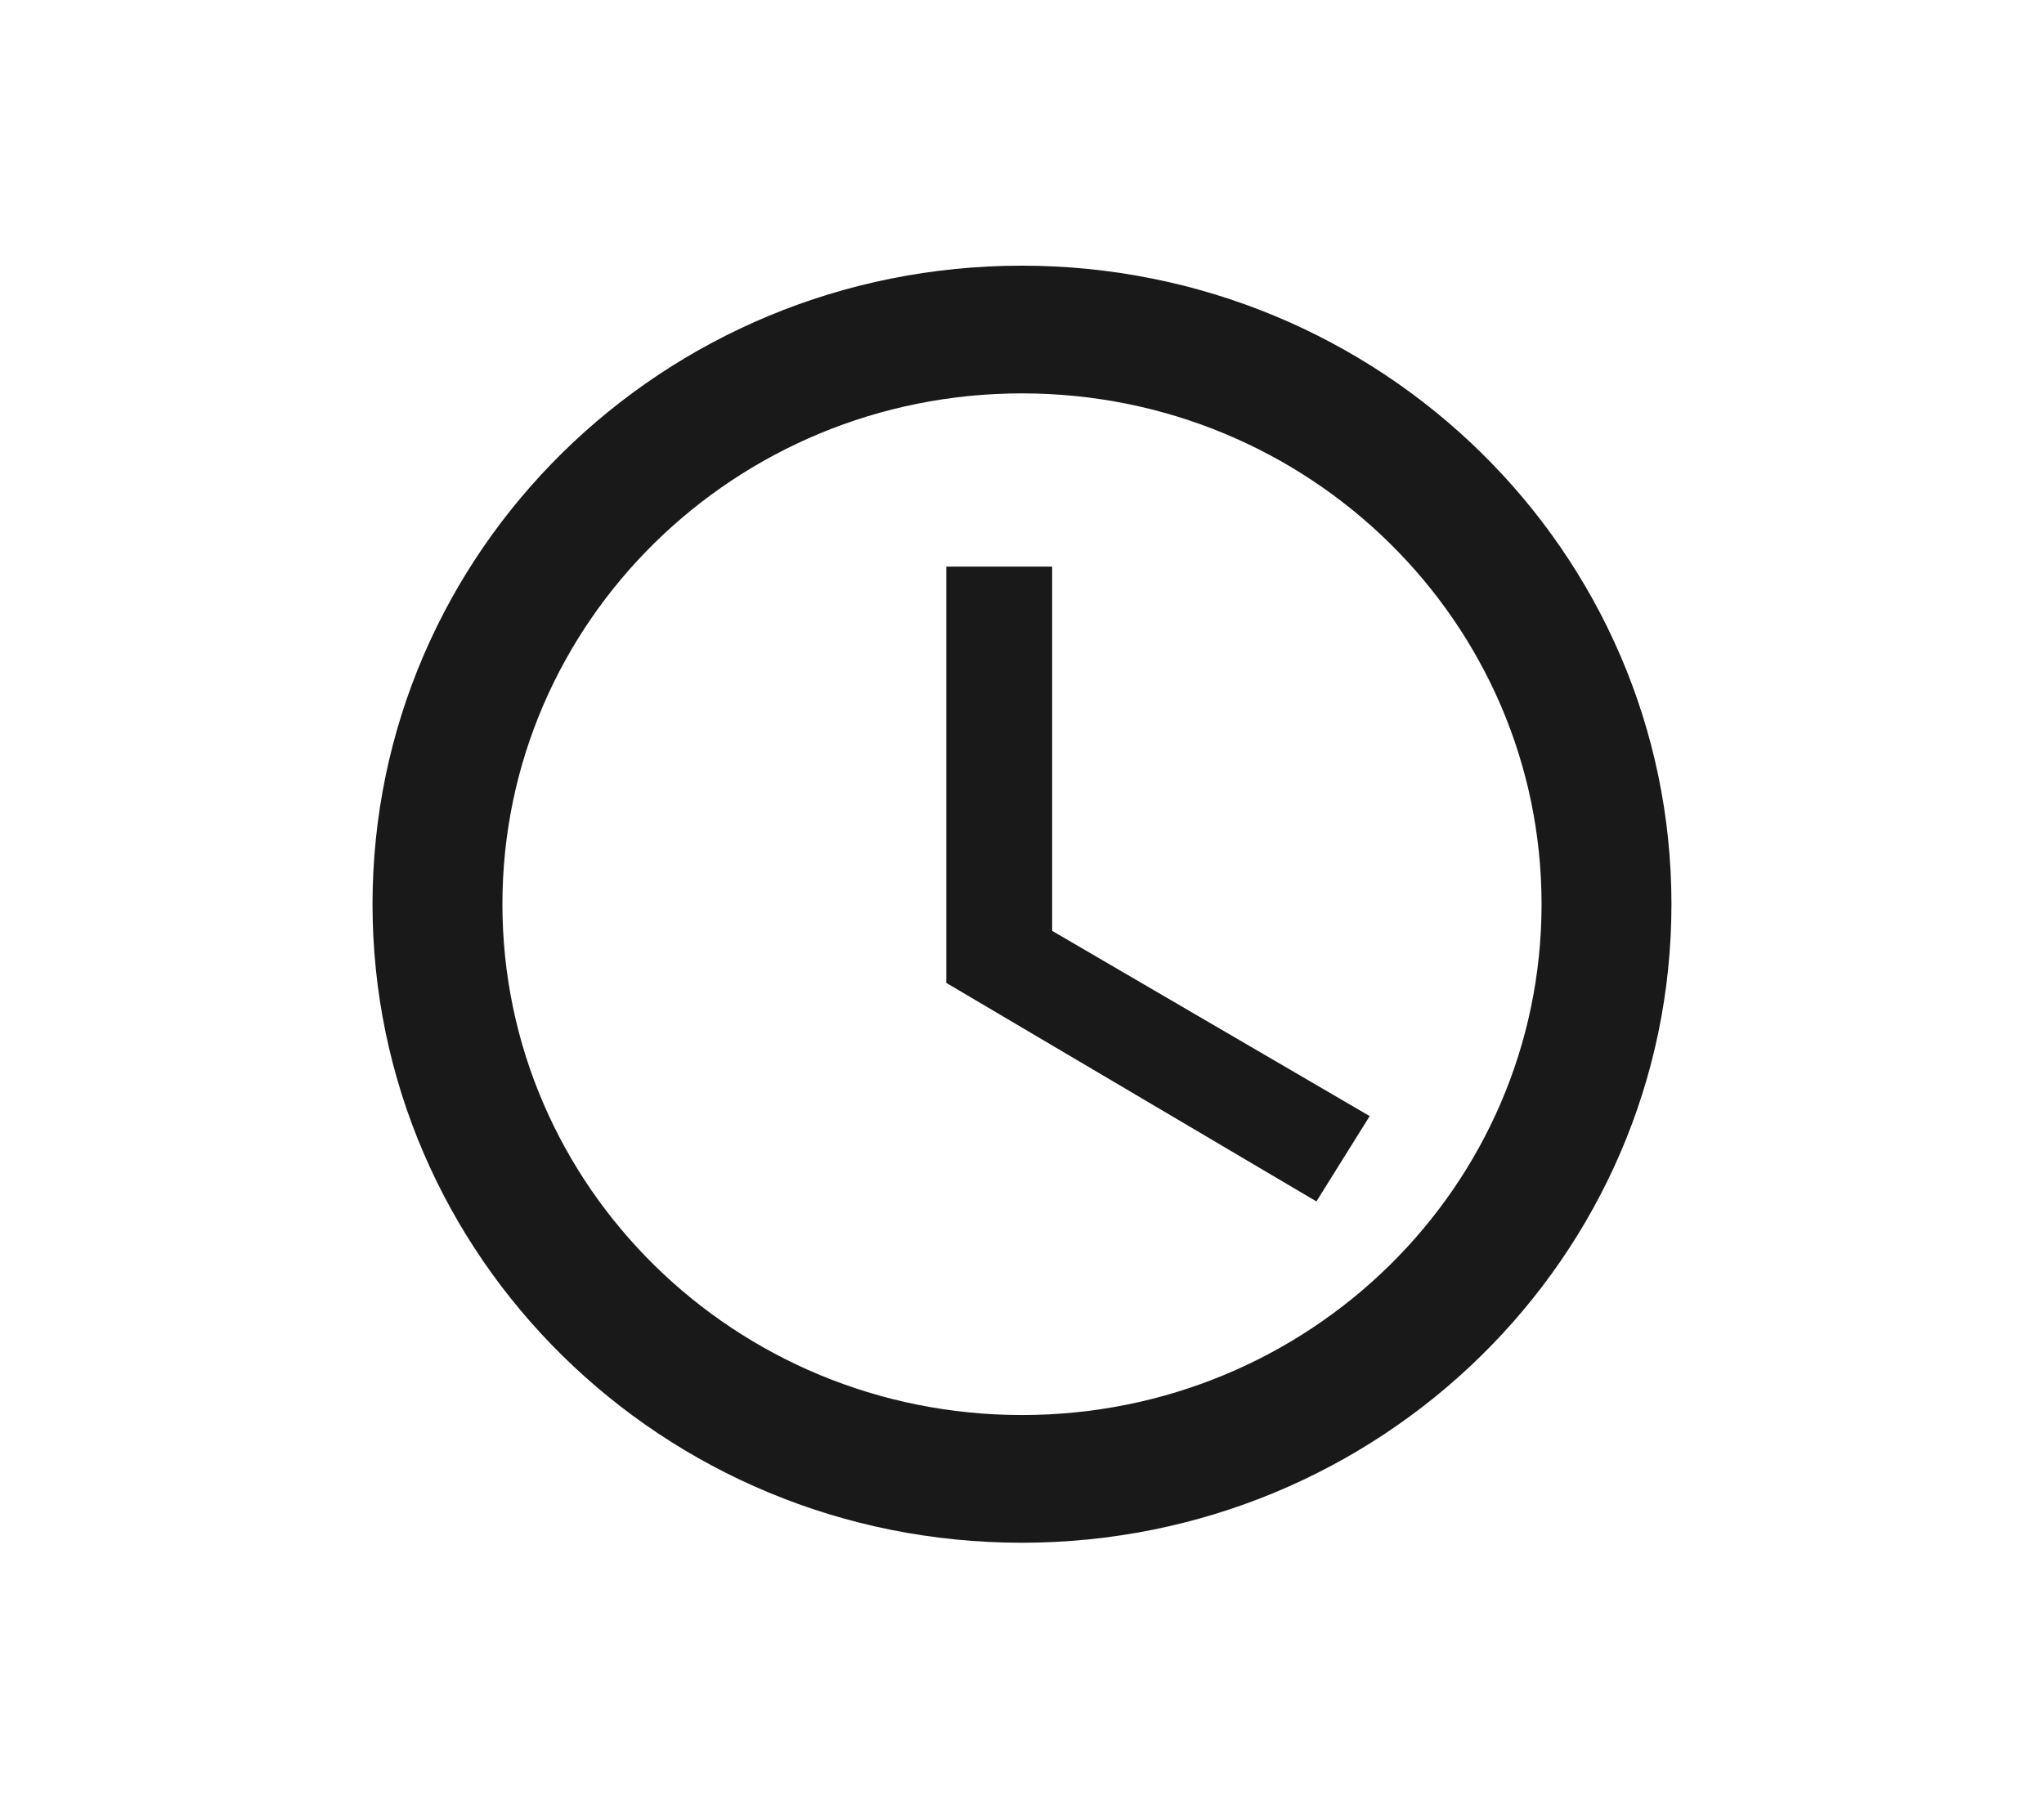
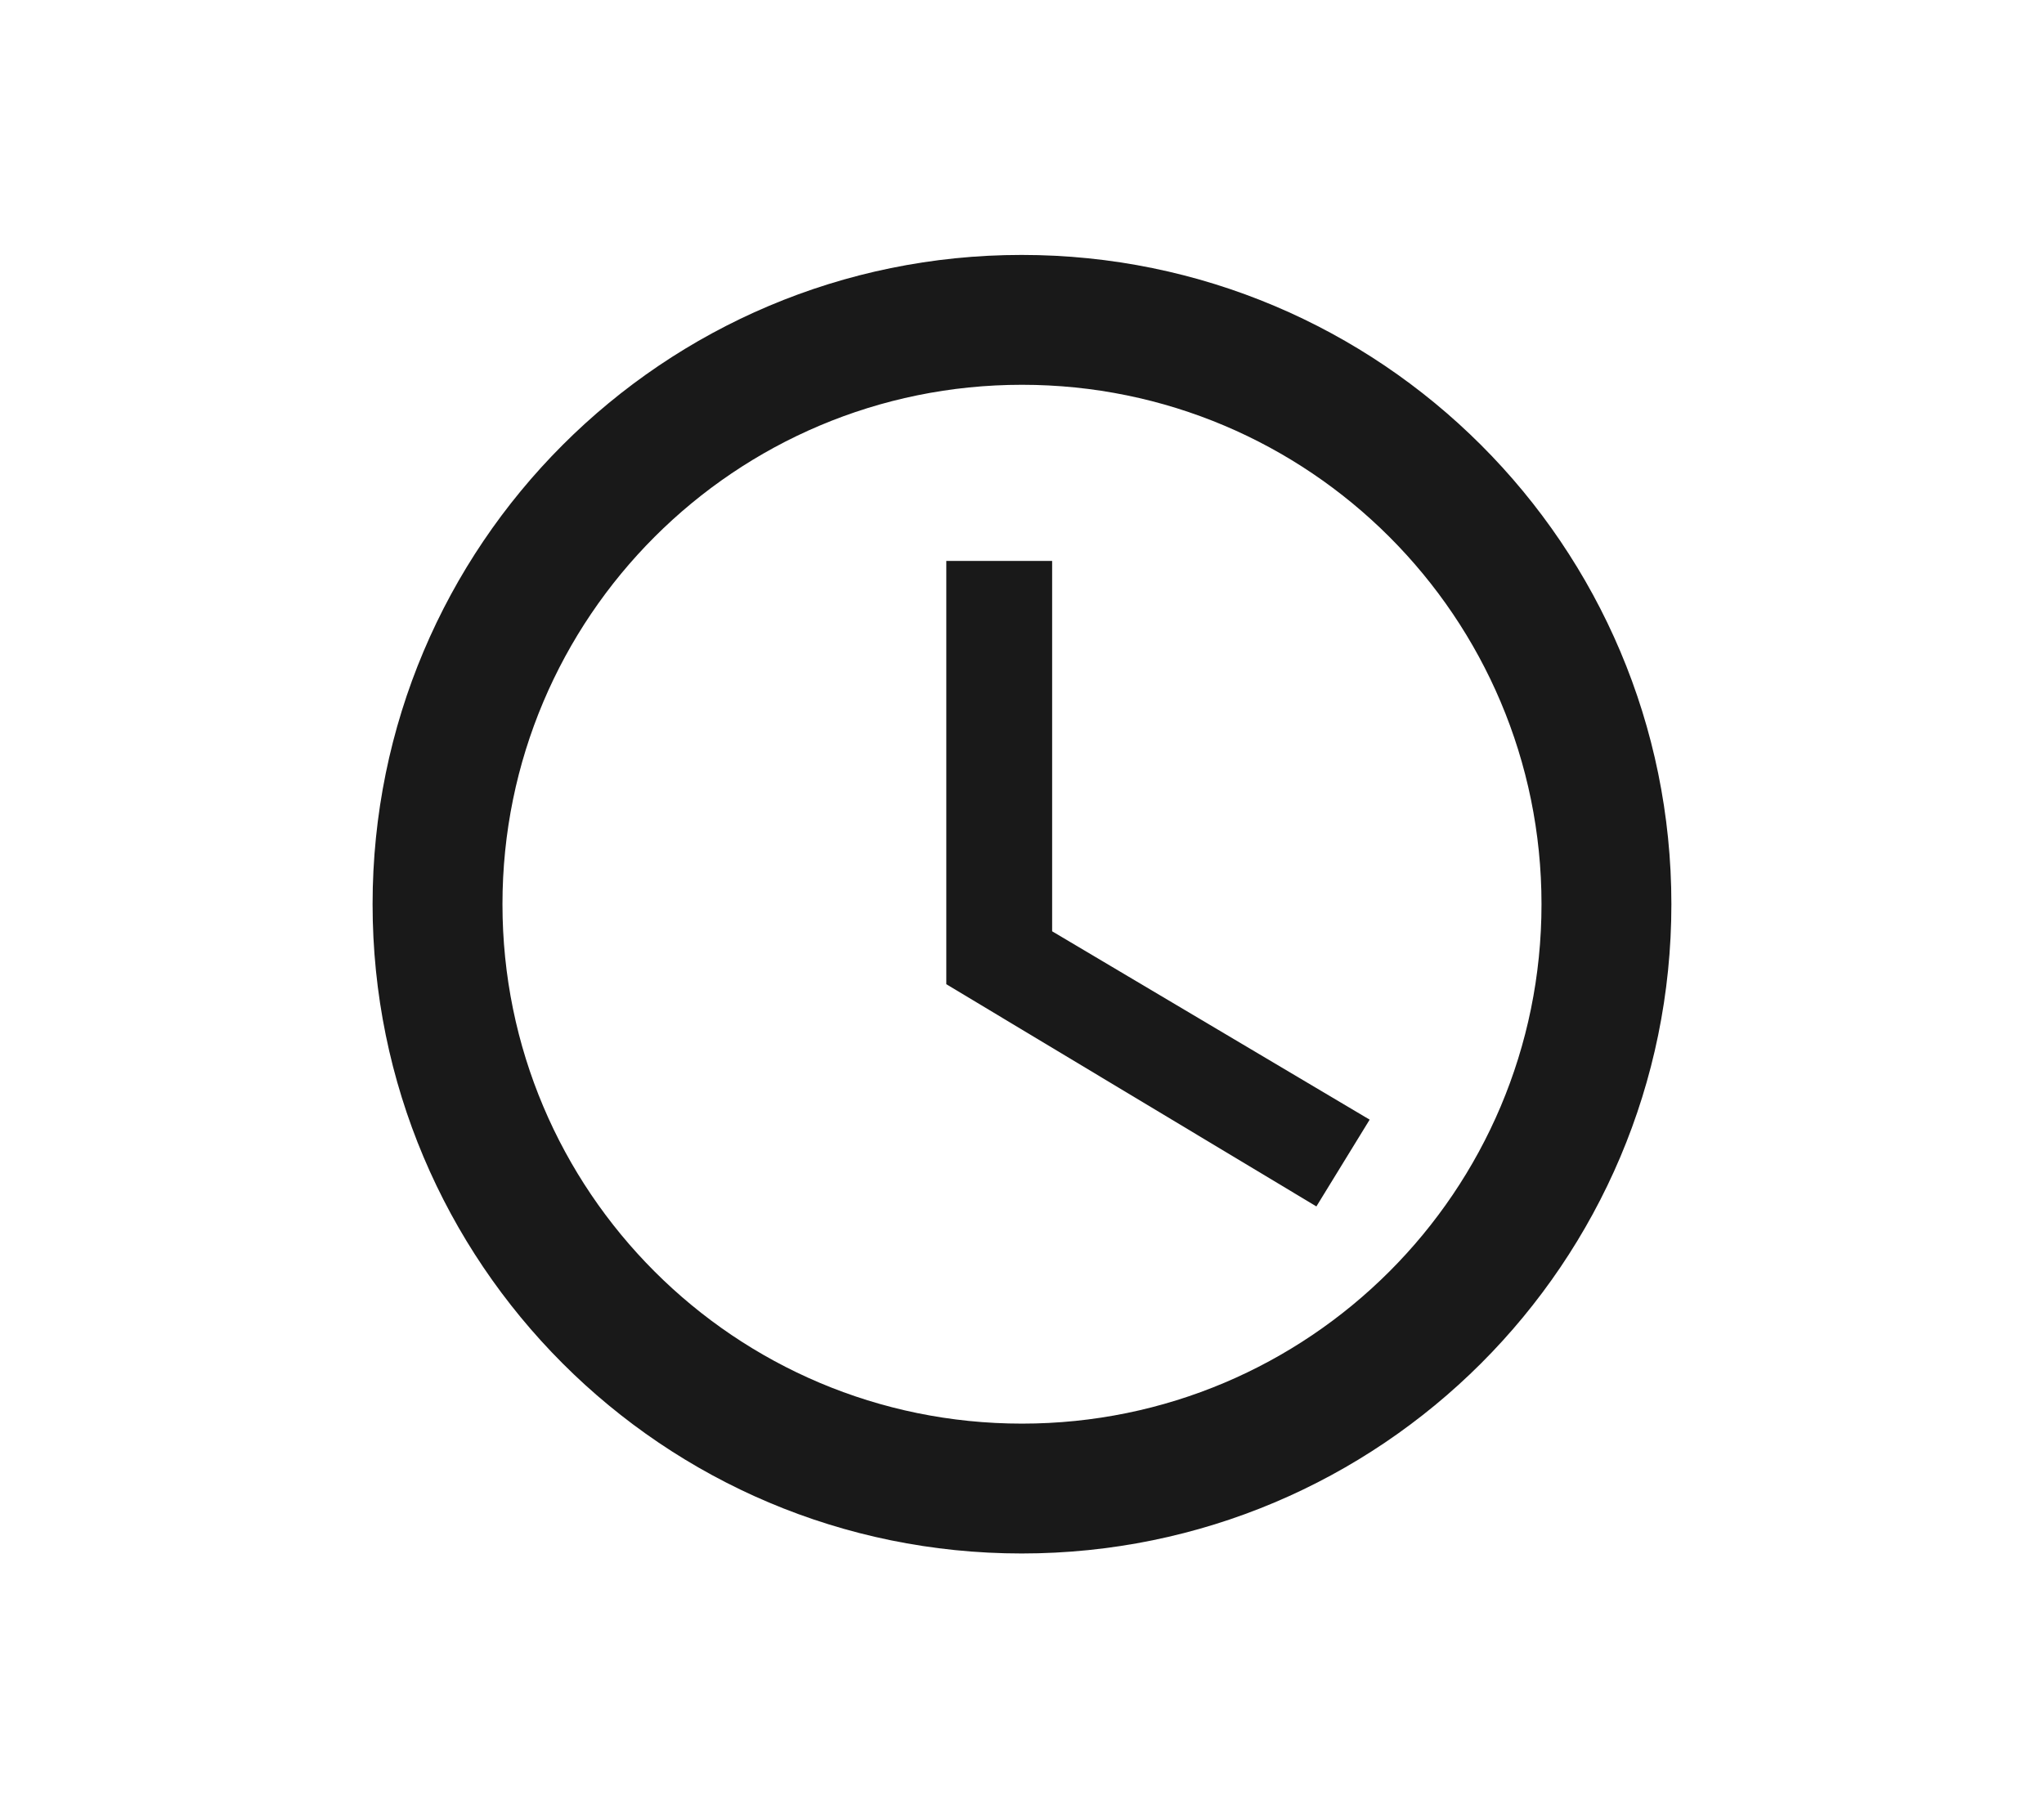
<svg xmlns="http://www.w3.org/2000/svg" width="6.69mm" height="5.92mm" viewBox="0 0 23.705 20.976" id="svg3424" version="1.1">
  <defs id="defs3426">
    <marker orient="auto" refY="0" refX="0" id="Arrow2Lstart" style="overflow:visible">
      <path id="path7947" style="fill:#000000;fill-opacity:1;fill-rule:evenodd;stroke:#000000;stroke-width:0.625;stroke-linejoin:round;stroke-opacity:1" d="M 8.719,4.034 -2.207,0.016 8.719,-4.002 c -1.745,2.372 -1.735,5.617 -6e-7,8.035 z" transform="matrix(1.1,0,0,1.1,1.1,0)" />
    </marker>
    <marker orient="auto" refY="0" refX="0" id="Arrow2Lend" style="overflow:visible">
      <path id="path7950" style="fill:#000000;fill-opacity:1;fill-rule:evenodd;stroke:#000000;stroke-width:0.625;stroke-linejoin:round;stroke-opacity:1" d="M 8.719,4.034 -2.207,0.016 8.719,-4.002 c -1.745,2.372 -1.735,5.617 -6e-7,8.035 z" transform="matrix(-1.1,0,0,-1.1,-1.1,0)" />
    </marker>
    <clipPath clipPathUnits="userSpaceOnUse" id="clipPath3071">
      <path d="M 0,768 1024,768 1024,0 0,0 0,768 Z" id="path3073" />
    </clipPath>
    <clipPath clipPathUnits="userSpaceOnUse" id="clipPath3113">
      <path d="M 0,768 1024,768 1024,0 0,0 0,768 Z" id="path3115" />
    </clipPath>
    <clipPath clipPathUnits="userSpaceOnUse" id="clipPath3129">
      <path d="m 0,0 1024,0 0,768 L 0,768 0,0 Z" id="path3131" />
    </clipPath>
    <filter x="-0.12" id="filter6265" style="color-interpolation-filters:sRGB">
      <feTurbulence id="feTurbulence6267" type="fractalNoise" numOctaves="5" baseFrequency="1" seed="0" result="result0" />
      <feConvolveMatrix id="feConvolveMatrix6269" targetY="2" targetX="2" kernelMatrix="-2 0 0 0 -2 0 -2 0 -2 0 0 0 -10 0 0 0 -2 0 -2 0 -2 0 0 0 -2 " order="5 5" result="result5" />
      <feComposite k4="0" id="feComposite6271" in2="SourceGraphic" in="result5" operator="arithmetic" k1="1.5" k2="0.5" k3="0.5" result="result2" />
      <feColorMatrix id="feColorMatrix6273" result="result2" type="luminanceToAlpha" in="result2" />
      <feDiffuseLighting id="feDiffuseLighting6275" diffuseConstant="0.6" result="result1" surfaceScale="0.664">
        <feDistantLight id="feDistantLight6277" azimuth="225" elevation="35" />
      </feDiffuseLighting>
      <feComposite k4="0" k2="0" id="feComposite6279" in2="SourceGraphic" result="result3" k3="0.5" k1="1.5" in="result1" operator="arithmetic" />
      <feBlend id="feBlend6281" in2="result1" result="result6" mode="normal" in="result3" />
      <feComposite id="feComposite6283" in2="SourceGraphic" operator="in" />
    </filter>
    <filter id="filter11760" style="color-interpolation-filters:sRGB">
      <feTurbulence id="feTurbulence11762" baseFrequency="0.4" numOctaves="5" />
      <feConvolveMatrix id="feConvolveMatrix11764" targetY="2" targetX="2" kernelMatrix="-4 0 0 0 -4 0 -2 0 -2 0 0 0 -10 0 0 0 -2 0 -2 0 -4 0 0 0 -4 " order="5 5" />
      <feConvolveMatrix id="feConvolveMatrix11766" targetY="1" targetX="1" kernelMatrix="2 0 2 0 -5 0 2 0 2 " order="3 3" />
      <feColorMatrix id="feColorMatrix11768" result="result1" type="saturate" />
      <feComposite k4="0" id="feComposite11770" result="result2" k3="0.5" k2="0.5" k1="1.5" operator="arithmetic" in2="SourceGraphic" />
      <feTurbulence id="feTurbulence11772" result="result8" type="fractalNoise" numOctaves="5" baseFrequency="0.1" />
      <feDisplacementMap yChannelSelector="A" xChannelSelector="A" id="feDisplacementMap11774" in="result2" in2="result8" scale="4" />
      <feBlend id="feBlend11776" result="result4" mode="normal" in2="result1" />
      <feColorMatrix id="feColorMatrix11778" type="luminanceToAlpha" />
      <feDiffuseLighting id="feDiffuseLighting11780" result="result3" diffuseConstant="1" surfaceScale="7">
        <feDistantLight id="feDistantLight11782" elevation="37" azimuth="180" />
      </feDiffuseLighting>
      <feComposite k4="0" k2="0" id="feComposite11784" result="result5" k3="0.5" k1="1.5" operator="arithmetic" in2="result4" />
      <feBlend id="feBlend11786" result="result6" mode="normal" in2="result3" />
      <feComposite id="feComposite11788" result="result7" operator="in" in2="SourceGraphic" />
    </filter>
  </defs>
  <g id="layer9" transform="translate(-174.3423,-152.158)">
-     <g id="g4589" transform="matrix(0.07532069,0,0,0.07406786,144.324,123.8519)">
+     <g id="g4589" transform="matrix(0.07531299,0,0,0.07531299,144.3283,123.1997)">
      <path id="path4591" d="m 555.848,423.766 c -55.25,0 -99.95,44.75 -99.95,100 0,55.25 44.7,100 99.95,100 55.25,0 100.05,-44.75 100.05,-100 0,-55.25 -44.8,-100 -100.05,-100 z m 0.05,180 c -44.2,0 -80,-35.8 -80,-80 0,-44.2 35.8,-80 80,-80 44.2,0 80,35.8 80,80 0,44.2 -35.8,80 -80,80 z" style="fill-opacity:0.9" />
      <path id="path4593" d="m 560.541,470.895 -16.298,0 0,65.193 56.99,34.226 8.203,-13.365 -48.895,-29.011 z" style="fill-opacity:0.9" />
    </g>
  </g>
</svg>
